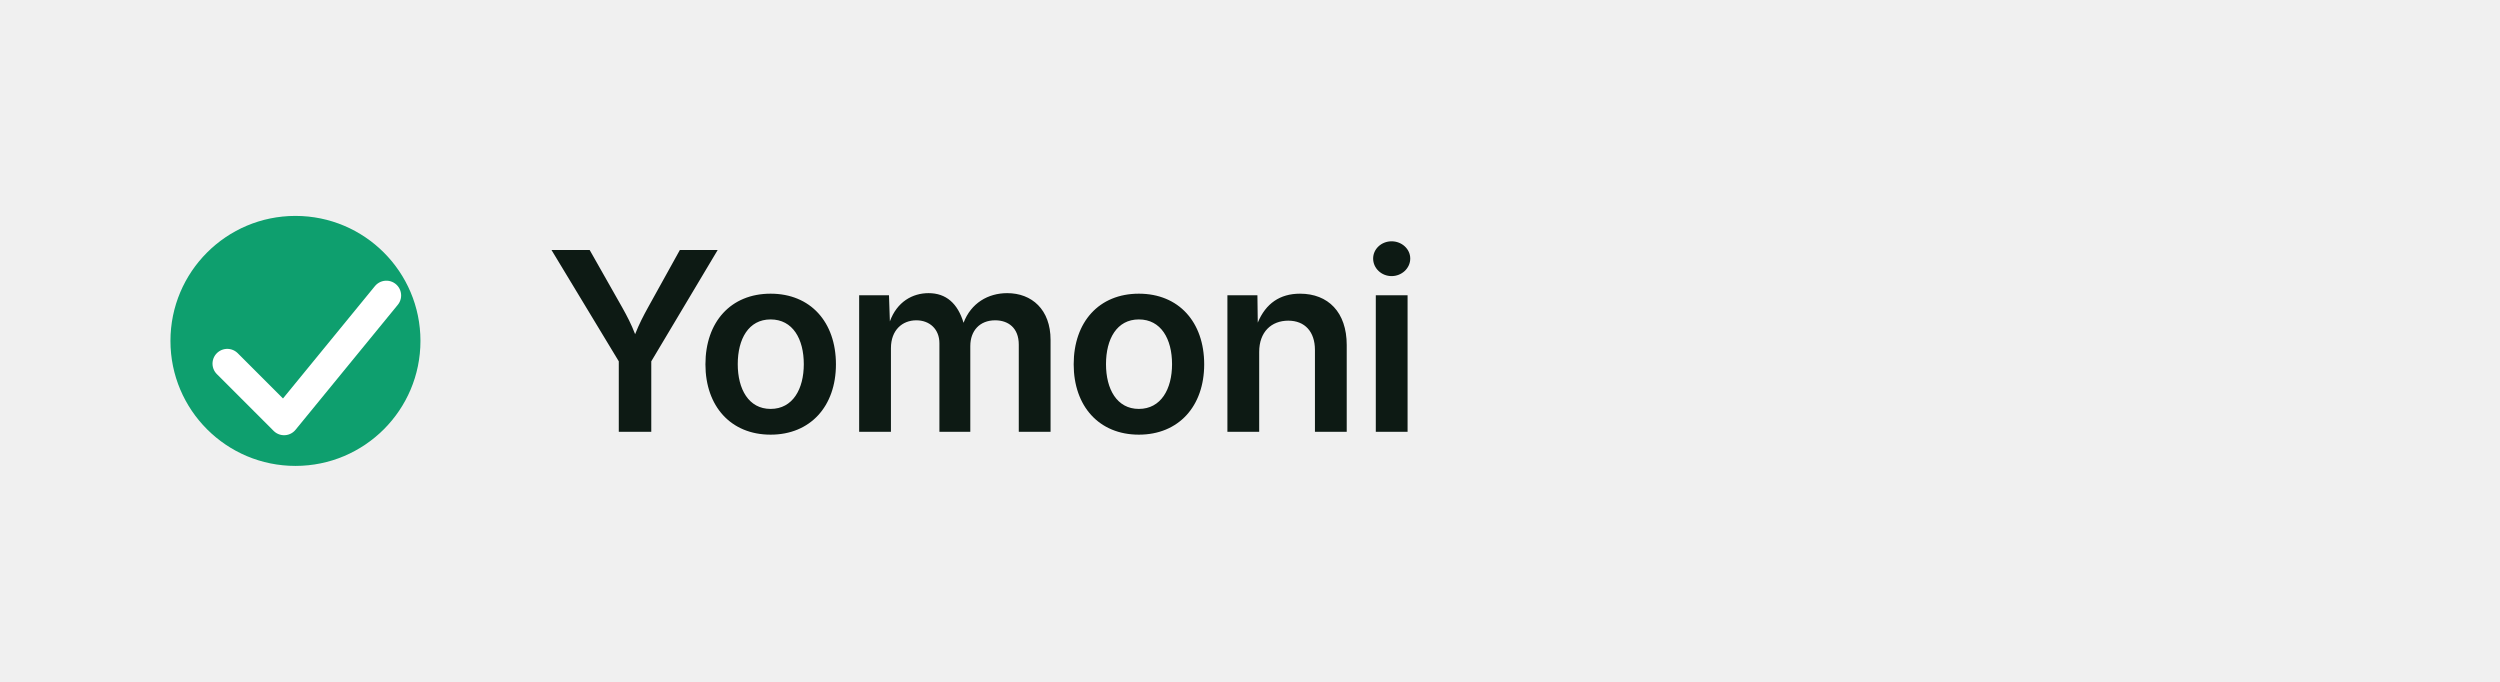
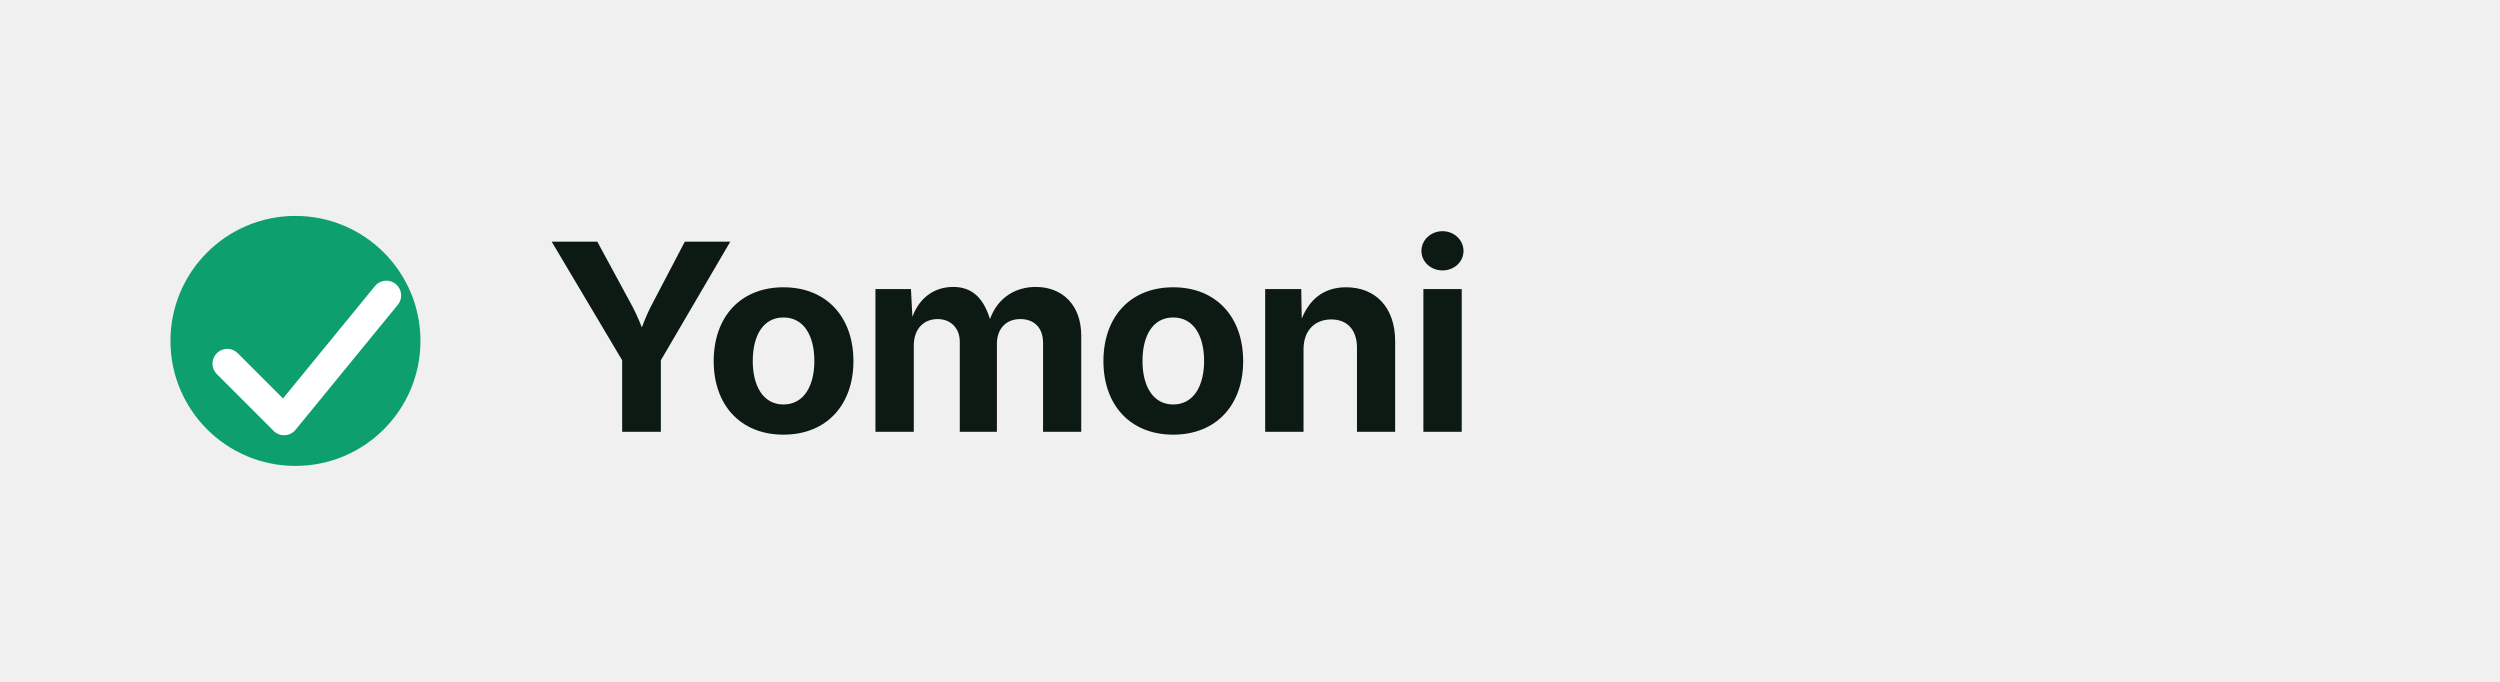
<svg xmlns="http://www.w3.org/2000/svg" viewBox="0 0 220 60" width="220" height="60" role="img" aria-label="Yomoni">
  <rect width="220" height="60" fill="none" />
  <circle cx="26" cy="30" r="11" fill="#0E9F6E" />
  <path d="M20 32 l5 5 9-11" fill="none" stroke="#fff" stroke-width="2.6" stroke-linecap="round" stroke-linejoin="round" />
-   <text x="48" y="38" font-family="Inter,Helvetica,Arial,sans-serif" font-size="22" font-weight="600" letter-spacing="-0.4" fill="#0D1A14">Yomoni</text>
+   <text x="48" y="38" font-family="Inter,Helvetica,Arial,sans-serif" font-size="23" font-weight="700" letter-spacing="-0.4" fill="#0D1A14">Yomoni</text>
</svg>
